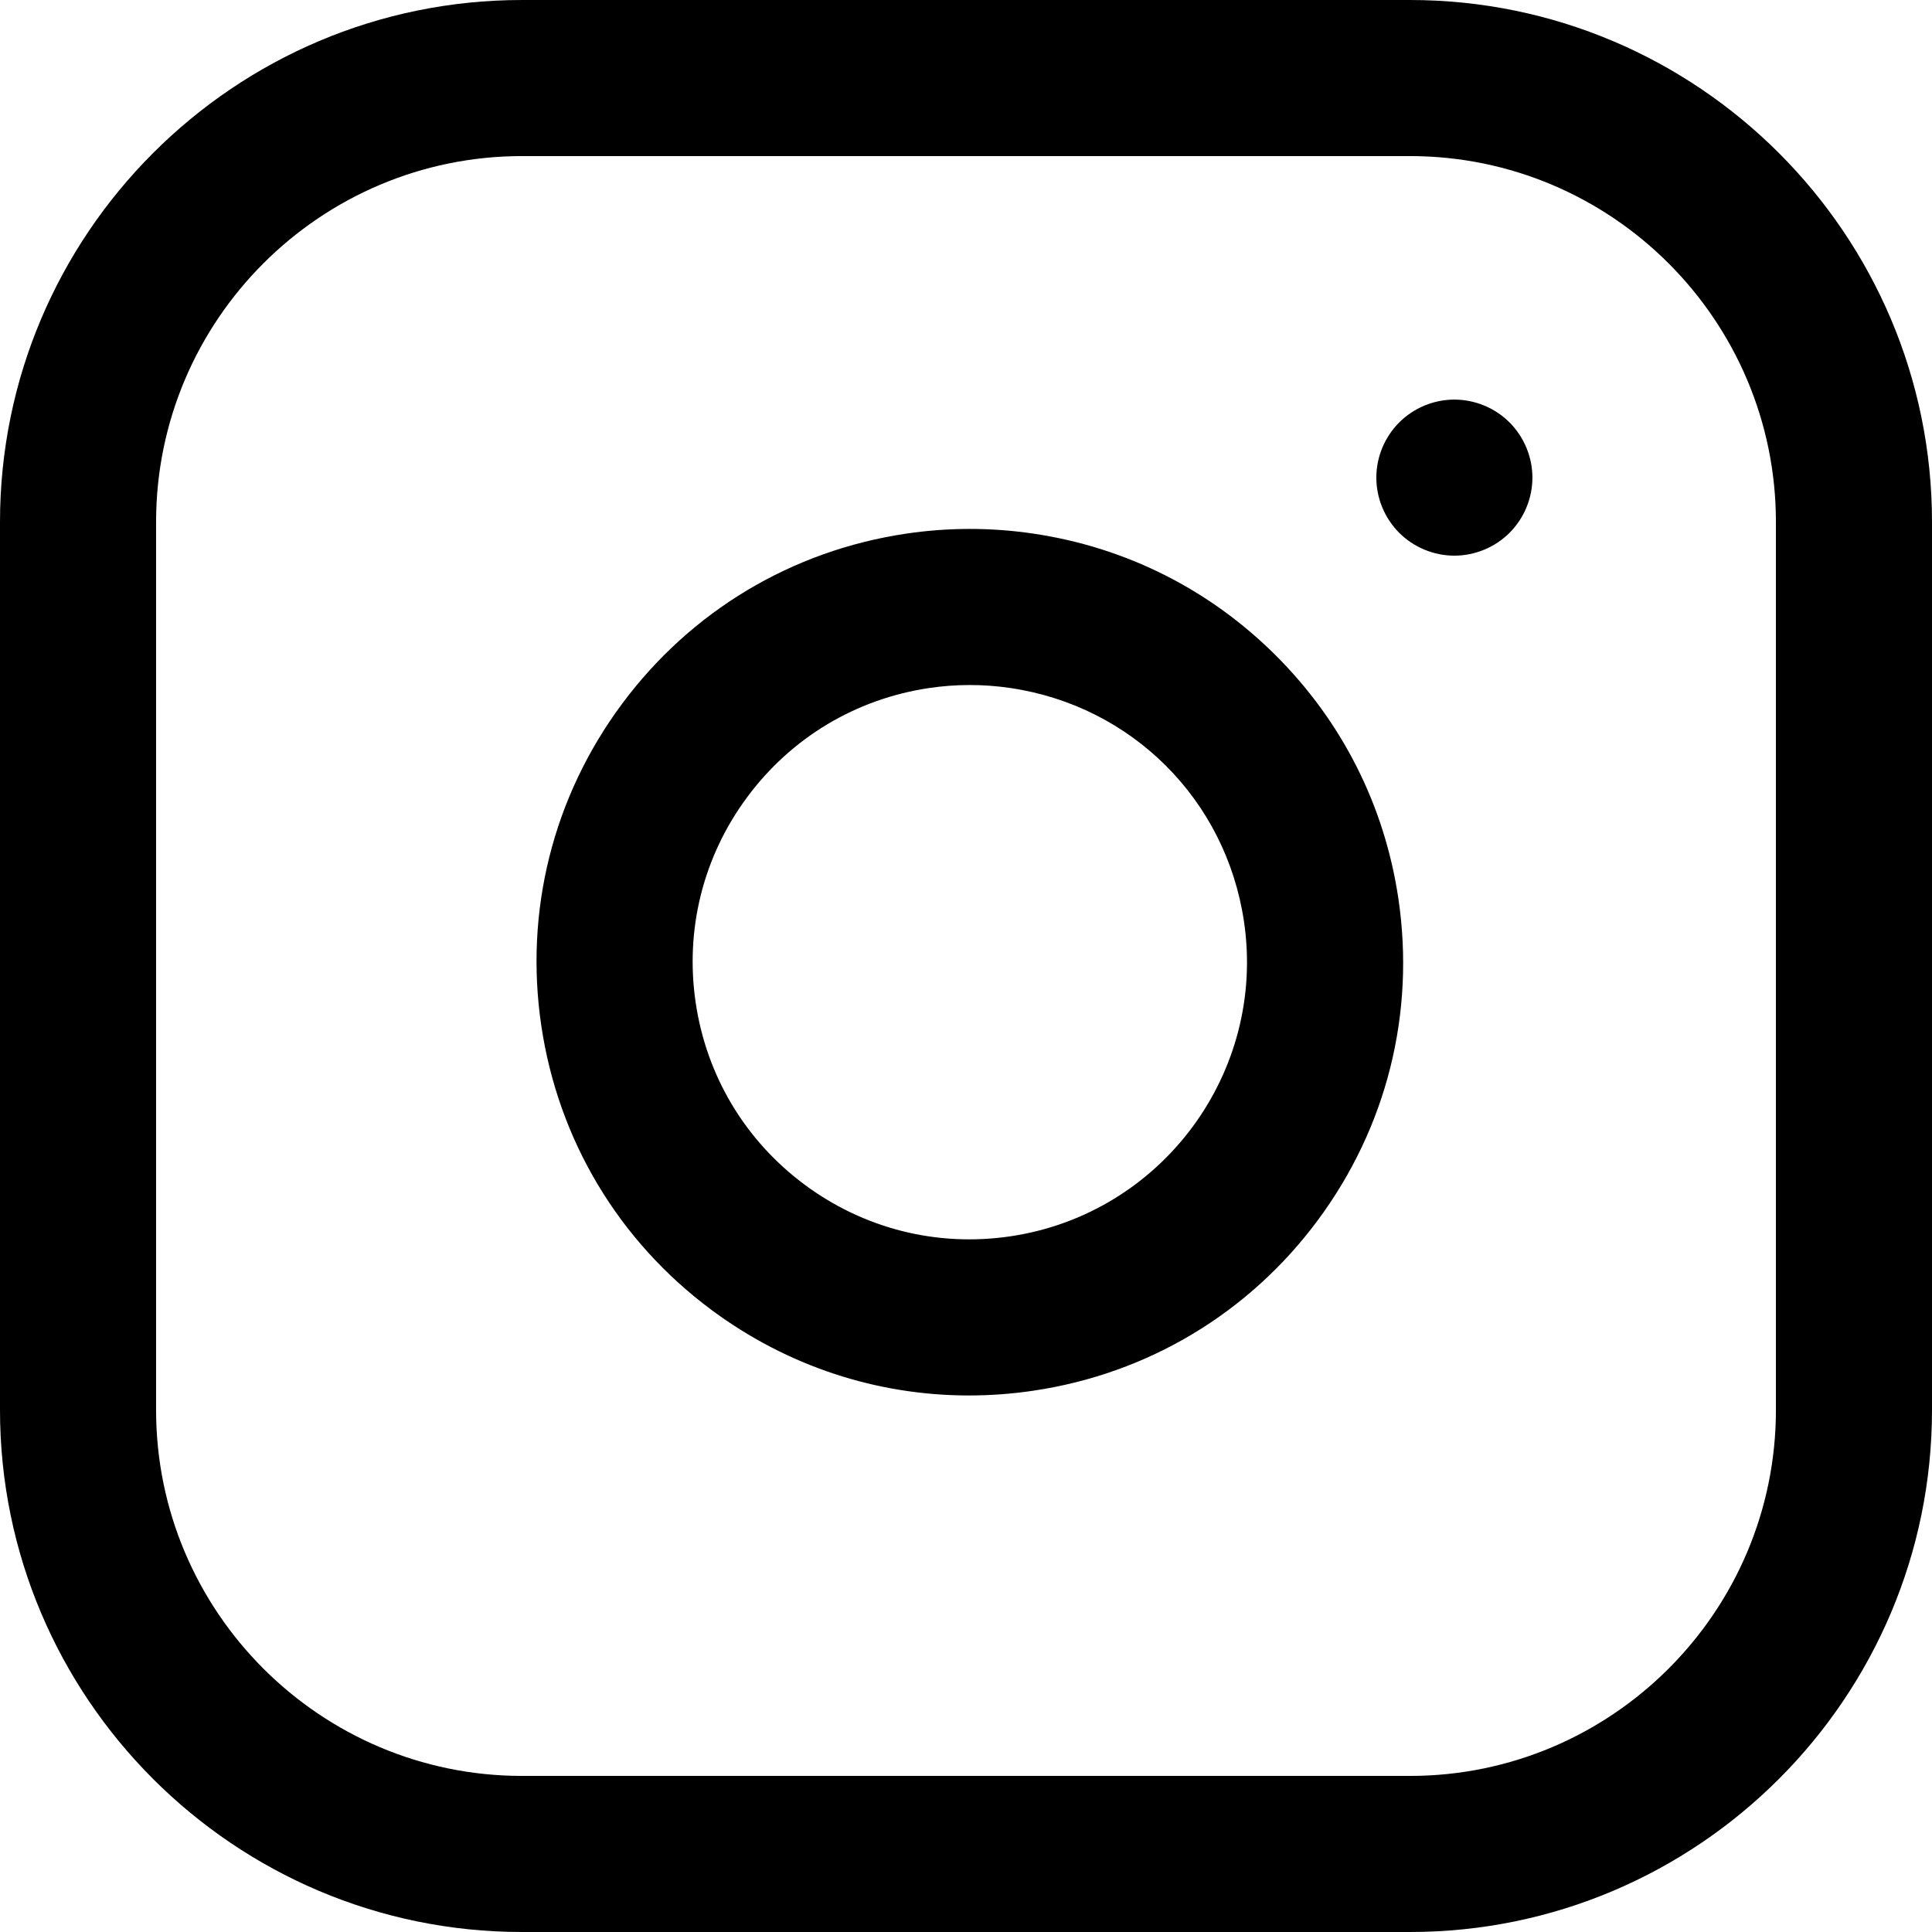
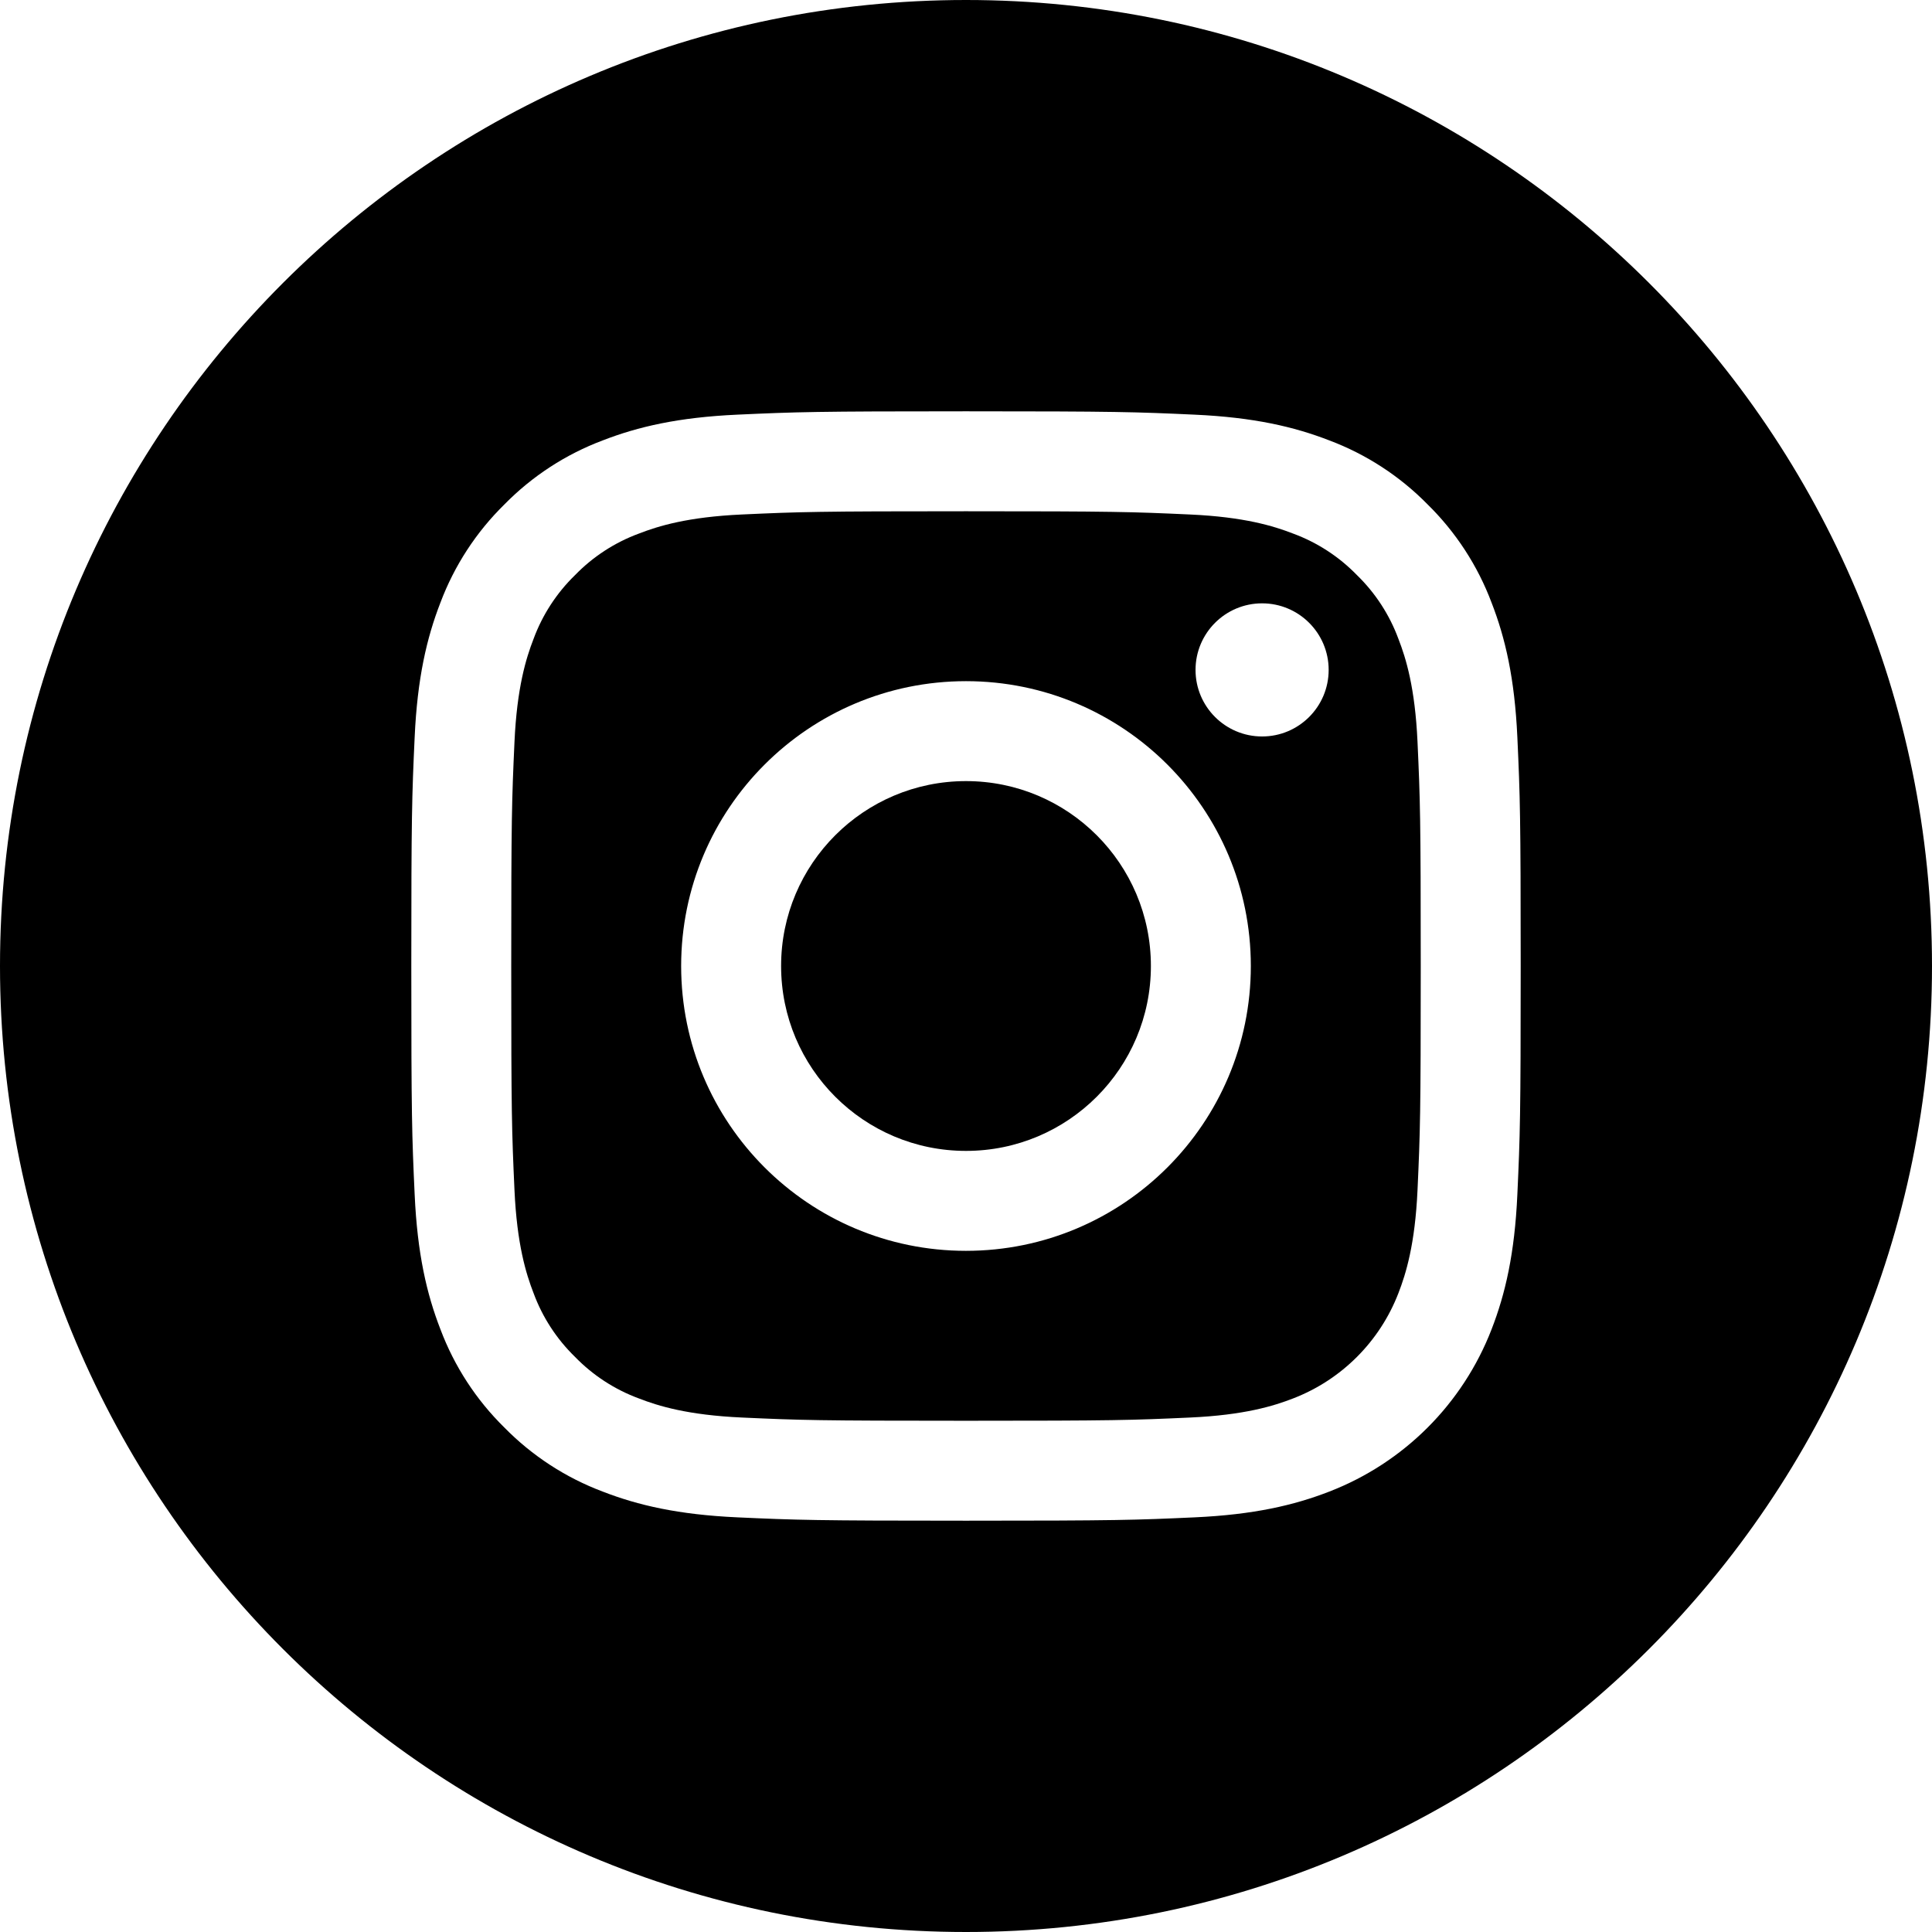
- <svg xmlns="http://www.w3.org/2000/svg" version="1.1" id="Layer_1" x="0" y="0" viewBox="0 0 512 512" xml:space="preserve">
-   <path d="M373.659 0H138.341C62.06 0 0 62.06 0 138.341v235.318C0 449.94 62.06 512 138.341 512h235.318C449.94 512 512 449.94 512 373.659V138.341C512 62.06 449.94 0 373.659 0zm96.977 373.659c0 53.473-43.503 96.977-96.977 96.977H138.341c-53.473 0-96.977-43.503-96.977-96.977V138.341c0-53.473 43.503-96.977 96.977-96.977h235.318c53.473 0 96.977 43.503 96.977 96.977v235.318z" />
-   <path d="M370.586 238.141c-3.64-24.547-14.839-46.795-32.386-64.342-17.547-17.546-39.795-28.746-64.341-32.385a114.73 114.73 0 00-33.682 0c-30.336 4.499-57.103 20.541-75.372 45.172-18.269 24.631-25.854 54.903-21.355 85.237 4.499 30.335 20.541 57.102 45.172 75.372 19.996 14.831 43.706 22.619 68.153 22.619 5.667 0 11.375-.418 17.083-1.265 30.336-4.499 57.103-20.541 75.372-45.172 18.27-24.63 25.855-54.901 21.356-85.236zm-102.795 89.491c-19.405 2.882-38.77-1.973-54.527-13.66-15.757-11.687-26.019-28.811-28.896-48.216-2.878-19.405 1.973-38.77 13.66-54.527 11.688-15.757 28.811-26.019 48.217-28.897a73.42 73.42 0 0121.545.001c32.231 4.779 57.098 29.645 61.878 61.877 5.94 40.058-21.817 77.482-61.877 83.422zm132.258-215.681a20.83 20.83 0 00-14.625-6.058 20.826 20.826 0 00-14.625 6.058 20.814 20.814 0 00-6.058 14.625 20.814 20.814 0 006.058 14.625 20.83 20.83 0 0014.625 6.058 20.826 20.826 0 0014.625-6.058 20.83 20.83 0 006.058-14.625 20.826 20.826 0 00-6.058-14.625z" />
+ <svg xmlns="http://www.w3.org/2000/svg" height="512pt" viewBox="0 0 512 512" width="512pt">
+   <path d="M305 256c0 27.063-21.938 49-49 49s-49-21.938-49-49 21.938-49 49-49 49 21.938 49 49zm0 0" />
+   <path d="M370.594 169.305a45.546 45.546 0 00-10.996-16.903 45.514 45.514 0 00-16.903-10.996c-5.18-2.011-12.96-4.406-27.293-5.058-15.504-.707-20.152-.86-59.402-.86-39.254 0-43.902.149-59.402.856-14.332.656-22.118 3.05-27.293 5.062a45.483 45.483 0 00-16.903 10.996 45.572 45.572 0 00-11 16.903c-2.011 5.18-4.406 12.965-5.058 27.297-.707 15.5-.86 20.148-.86 59.402 0 39.25.153 43.898.86 59.402.652 14.332 3.047 22.114 5.058 27.293a45.563 45.563 0 0010.996 16.903 45.514 45.514 0 0016.903 10.996c5.18 2.015 12.965 4.41 27.297 5.062 15.5.707 20.144.856 59.398.856 39.258 0 43.906-.149 59.402-.856 14.332-.652 22.118-3.047 27.297-5.062a48.68 48.68 0 0027.899-27.899c2.011-5.18 4.406-12.96 5.062-27.293.707-15.504.856-20.152.856-59.402 0-39.254-.149-43.902-.856-59.402-.652-14.332-3.047-22.118-5.062-27.297zM256 331.485c-41.691 0-75.488-33.794-75.488-75.485s33.797-75.484 75.488-75.484c41.688 0 75.484 33.793 75.484 75.484S297.688 331.484 256 331.484zm78.469-136.313c-9.742 0-17.64-7.899-17.64-17.64s7.898-17.641 17.64-17.641 17.64 7.898 17.64 17.64c-.004 9.742-7.898 17.64-17.64 17.64zm0 0" />
+   <path d="M256 0C114.637 0 0 114.637 0 256s114.637 256 256 256 256-114.637 256-256S397.363 0 256 0zm146.113 316.605c-.71 15.649-3.199 26.333-6.832 35.684a75.164 75.164 0 01-42.992 42.992c-9.348 3.633-20.035 6.117-35.68 6.832-15.675.715-20.683.887-60.605.887-39.926 0-44.93-.172-60.61-.887-15.644-.715-26.331-3.199-35.68-6.832a72.018 72.018 0 01-26.038-16.957 72.044 72.044 0 01-16.953-26.035c-3.633-9.348-6.121-20.035-6.832-35.68-.723-15.68-.891-20.687-.891-60.609s.168-44.93.887-60.605c.71-15.649 3.195-26.332 6.828-35.684a72.013 72.013 0 0116.96-26.035 72.003 72.003 0 0126.036-16.957c9.352-3.633 20.035-6.117 35.684-6.832C211.07 109.172 216.078 109 256 109s44.93.172 60.605.89c15.649.712 26.332 3.196 35.684 6.825a72.061 72.061 0 0126.04 16.96 72.027 72.027 0 0116.952 26.036c3.637 9.352 6.121 20.035 6.836 35.684.715 15.675.883 20.683.883 60.605s-.168 44.93-.887 60.605zm0 0" />
</svg>
